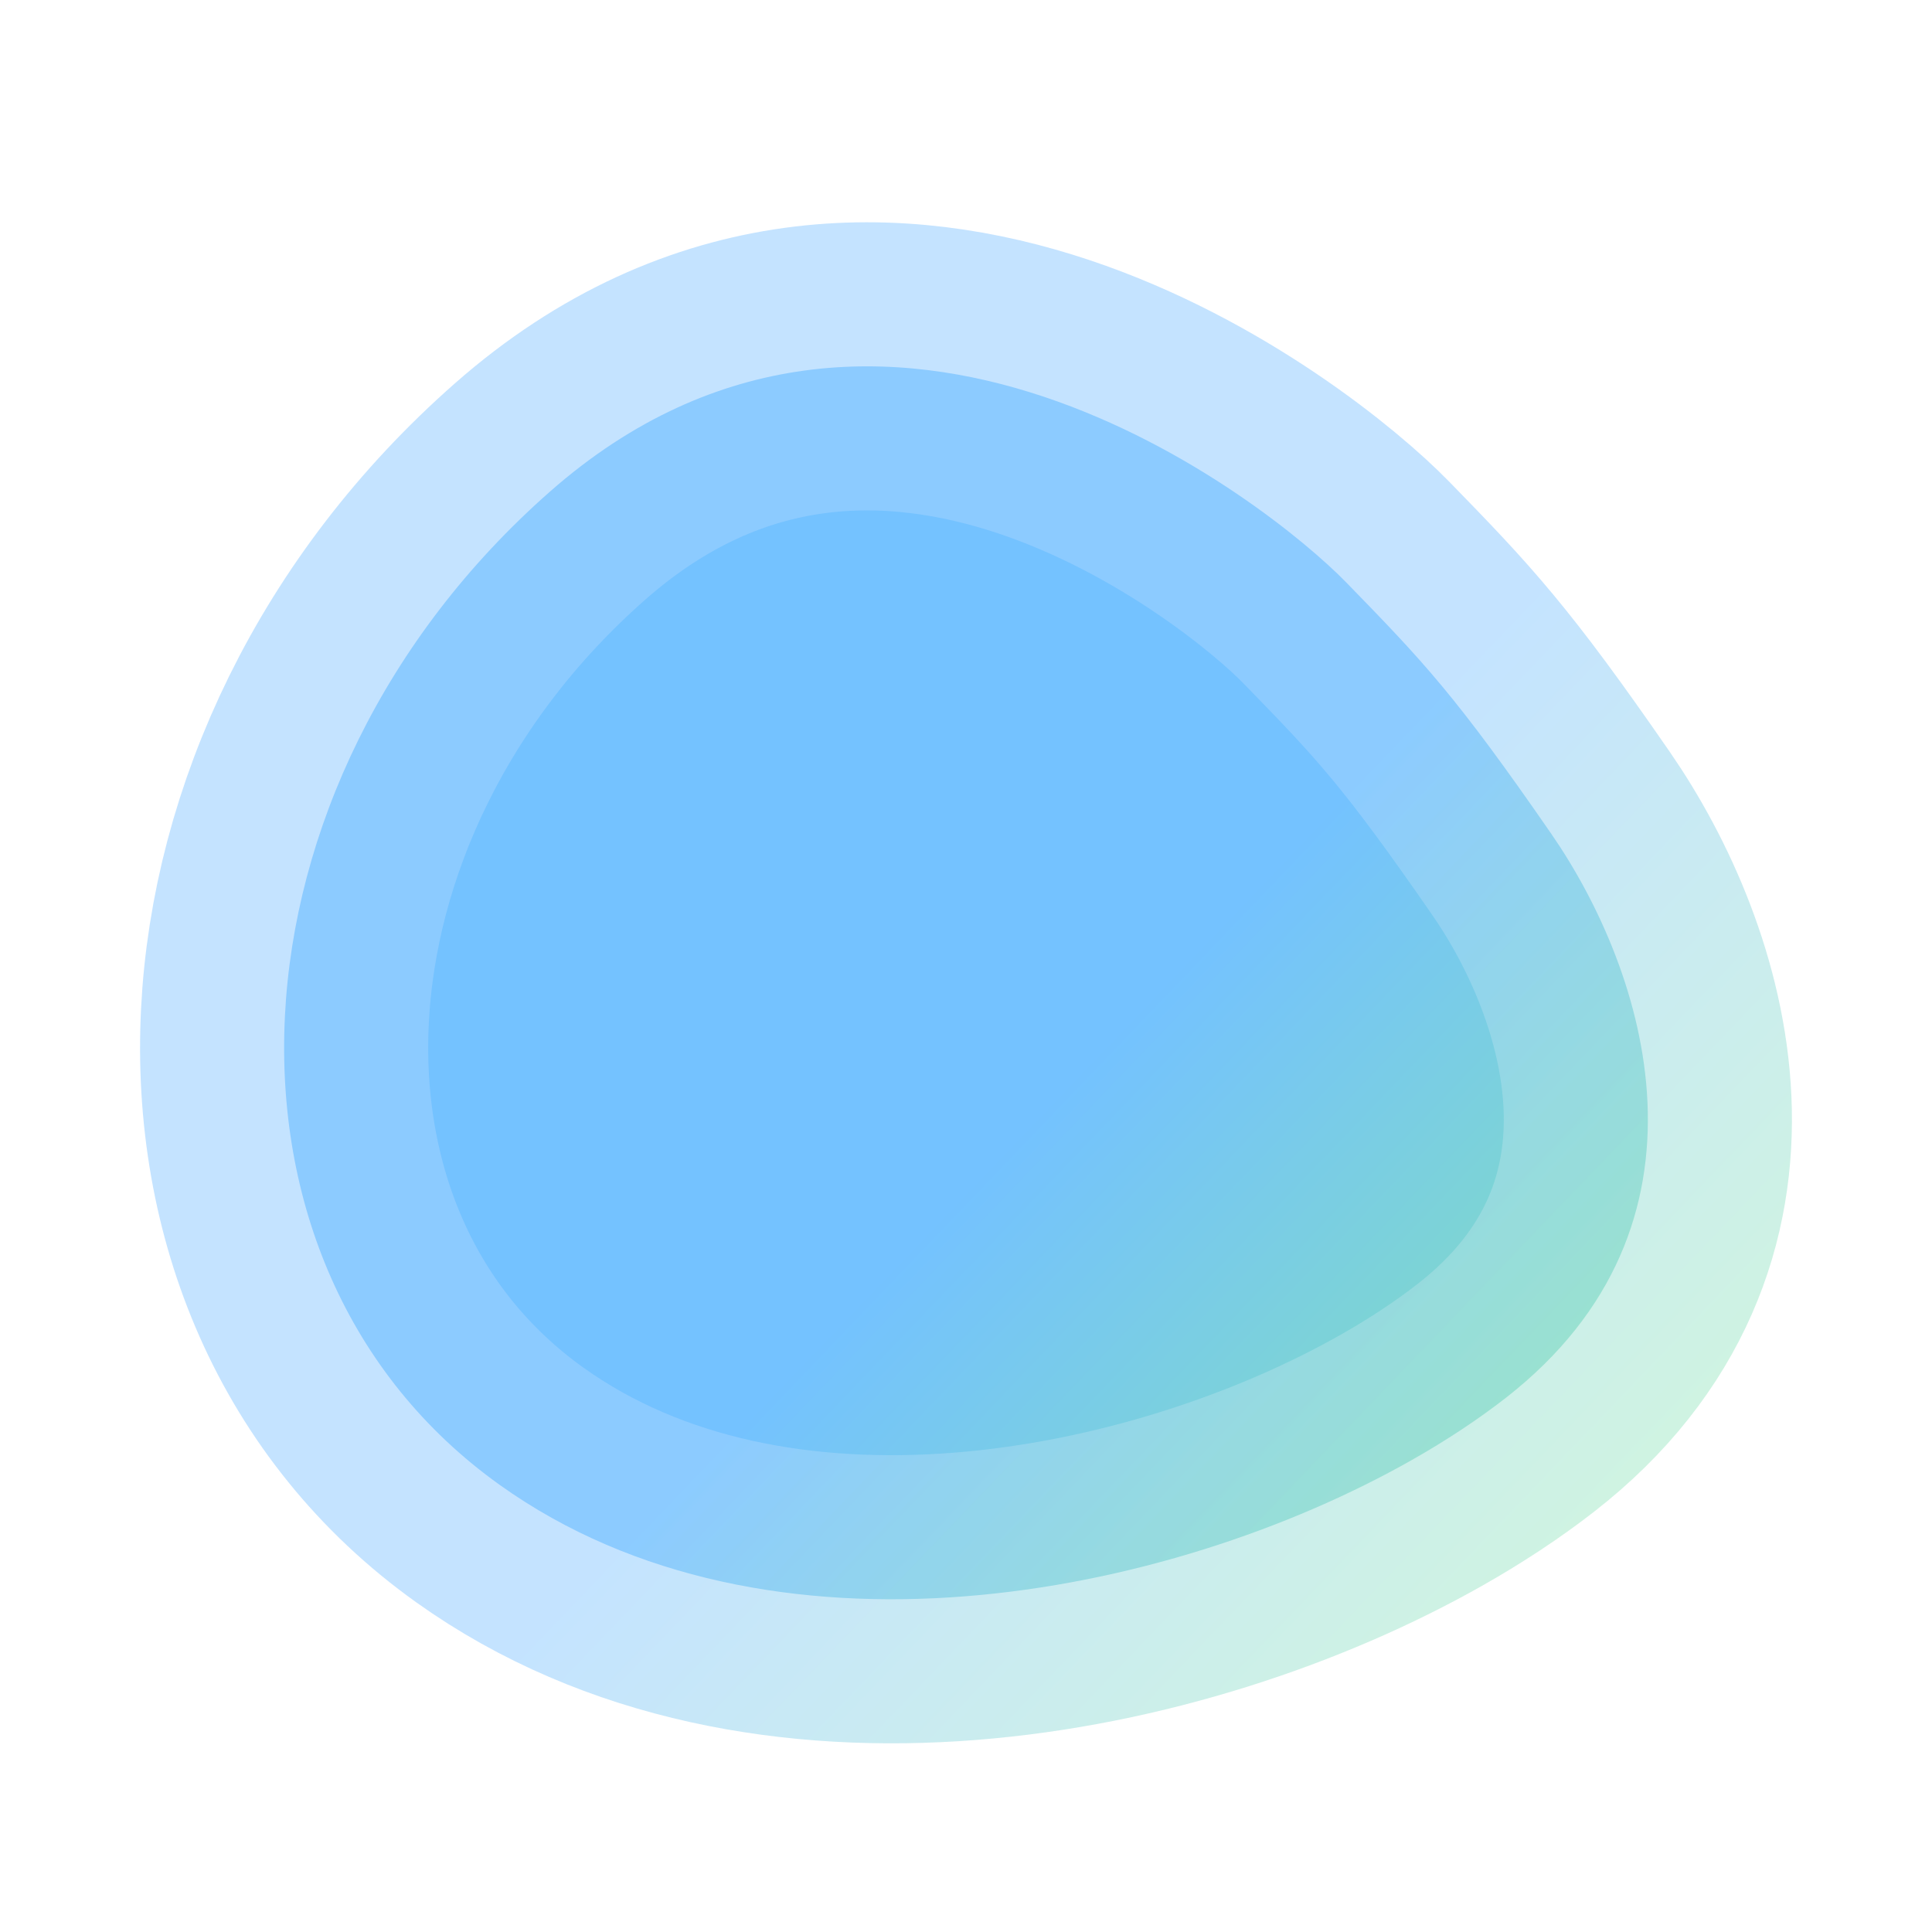
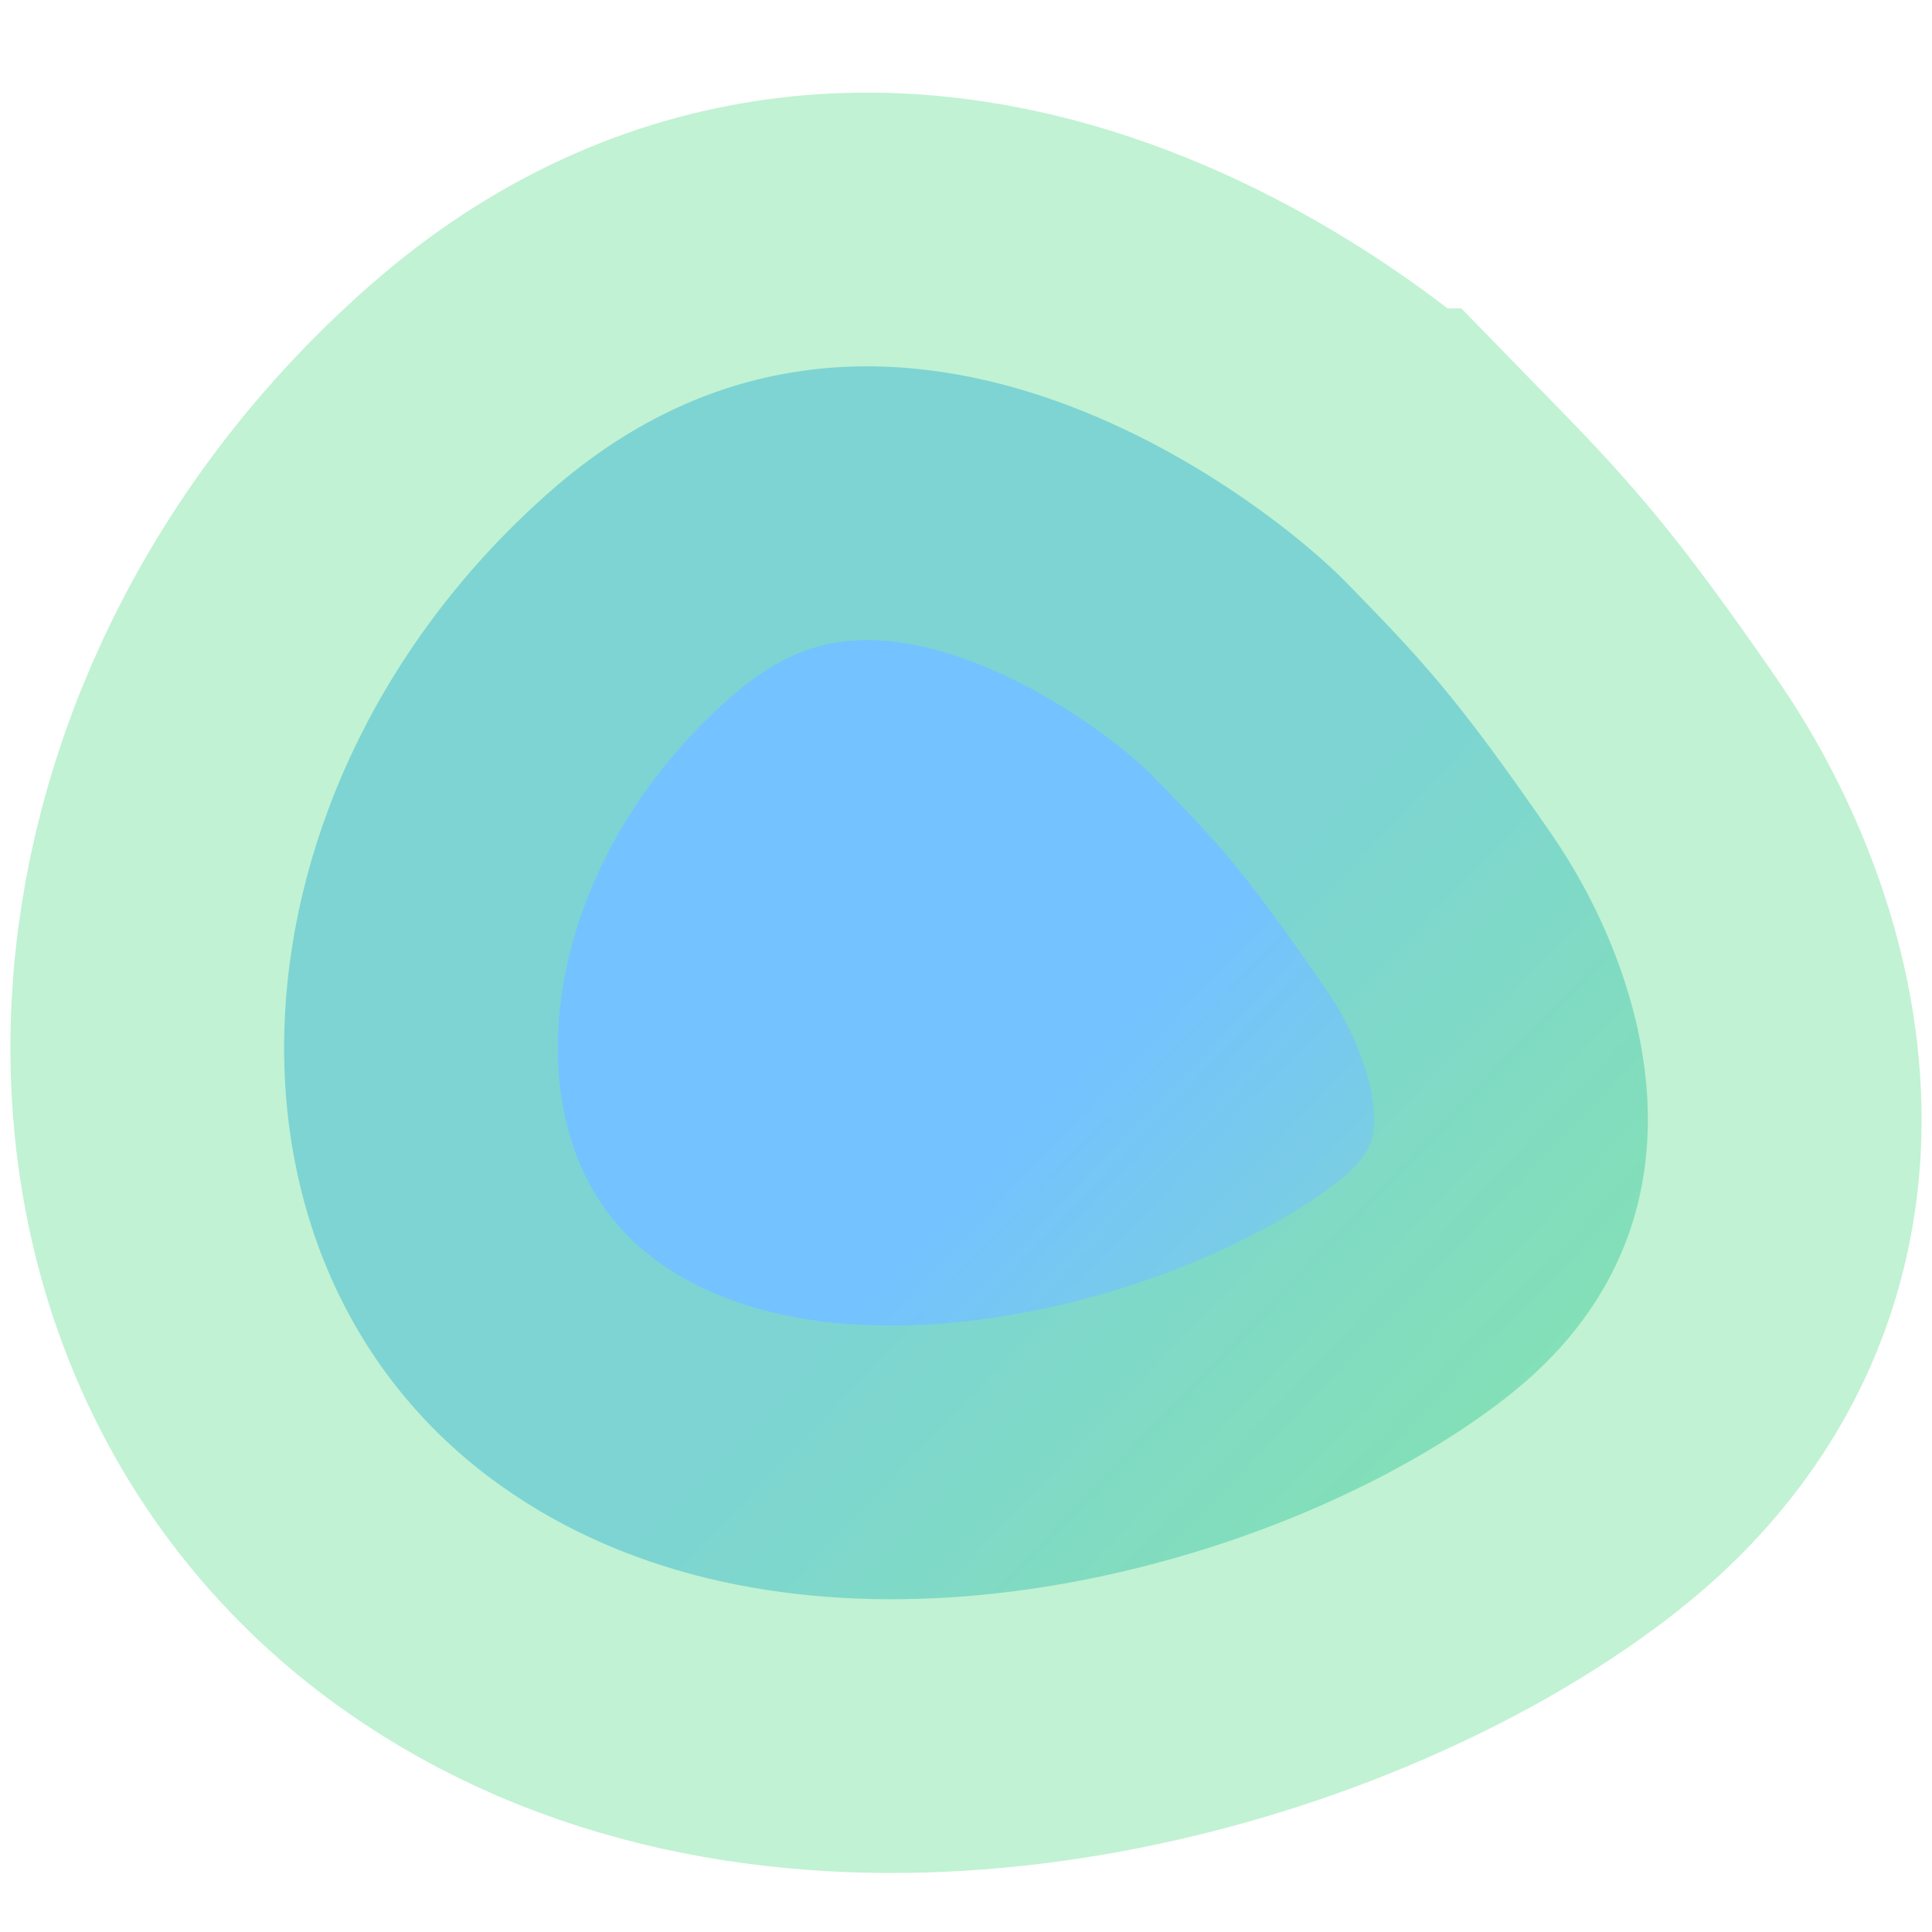
<svg xmlns="http://www.w3.org/2000/svg" version="1.1" width="640" height="640" viewBox="0 0 640 640" xml:space="preserve">
  <defs>
-     <linearGradient id="pebble-fill" gradientUnits="userSpaceOnUse" gradientTransform="matrix(1 0 0 1 -236.647 -213.9441)" x1="259.78" y1="261.15" x2="463.85" y2="456.49">
-       <stop offset="0%" style="stop-color:#74c2ff;stop-opacity:1" />
-       <stop offset="100%" style="stop-color:#86e6a9;stop-opacity:1" />
+ </defs>
+   <g transform="matrix(0.9544918 0 0 0.9544918 320 325.5658)" id="0UAuLmXgnot4bJxVEVJCQ">
+     <linearGradient id="SVGID_136_0" gradientUnits="userSpaceOnUse" gradientTransform="matrix(1 0 0 1 -236.647 -213.9441)" x1="259.78" y1="261.15" x2="463.85" y2="456.49">
+       <stop offset="0%" style="stop-color:#74C2FF;stop-opacity: 1" />
+       <stop offset="100%" style="stop-color:rgb(134,230,169);stop-opacity: 1" />
    </linearGradient>
-     <linearGradient id="pebble-stroke" gradientUnits="userSpaceOnUse" gradientTransform="matrix(1 0 0 1 -236.647 -213.9441)" x1="259.78" y1="261.15" x2="463.85" y2="456.49">
-       <stop offset="0%" style="stop-color:#9dd1ff;stop-opacity:1" />
-       <stop offset="100%" style="stop-color:#b2f0c5;stop-opacity:1" />
-     </linearGradient>
-   </defs>
-   <g transform="matrix(0.9544918 0 0 0.9544918 320 325.5658)" id="0UAuLmXgnot4bJxVEVJCQ">
-     <path style="stroke: url(#pebble-stroke); stroke-opacity: 0.6; stroke-width: 100; stroke-dasharray: none; stroke-linecap: round; stroke-dashoffset: 0; stroke-linejoin: round; stroke-miterlimit: 4; fill: url(#pebble-fill); fill-rule: nonzero; opacity: 1;" transform=" translate(0, 0)" d="M 131.867 -139.049 C 159.01 -111.21 170.124 -99.454 203.118 -51.721 C 236.113 -3.987 264.441 83.984 187.34 144.051 C 177.727 151.54 166.738 158.812 154.659 165.658 C 69.855 213.724 -68.673 240.786 -161.793 174.283 C -268.176 98.309 -260.103 -68.666 -144.351 -170.506 C -28.599 -272.346 104.723 -166.888 131.866 -139.049 z" />
+     <path style="stroke: rgb(134,230,169); stroke-opacity: 0.51; stroke-width: 190; stroke-dasharray: none; stroke-linecap: butt; stroke-dashoffset: 0; stroke-linejoin: miter; stroke-miterlimit: 4; fill: url(#SVGID_136_0); fill-rule: nonzero; opacity: 1;" transform=" translate(0, 0)" d="M 131.867 -139.049 C 159.01 -111.21 170.124 -99.454 203.118 -51.721 C 236.113 -3.987 264.441 83.984 187.34 144.051 C 177.727 151.54 166.738 158.812 154.659 165.658 C 69.855 213.724 -68.673 240.786 -161.793 174.283 C -268.176 98.309 -260.103 -68.666 -144.351 -170.506 C -28.599 -272.346 104.723 -166.888 131.866 -139.049 z" stroke-linecap="round" />
  </g>
</svg>
